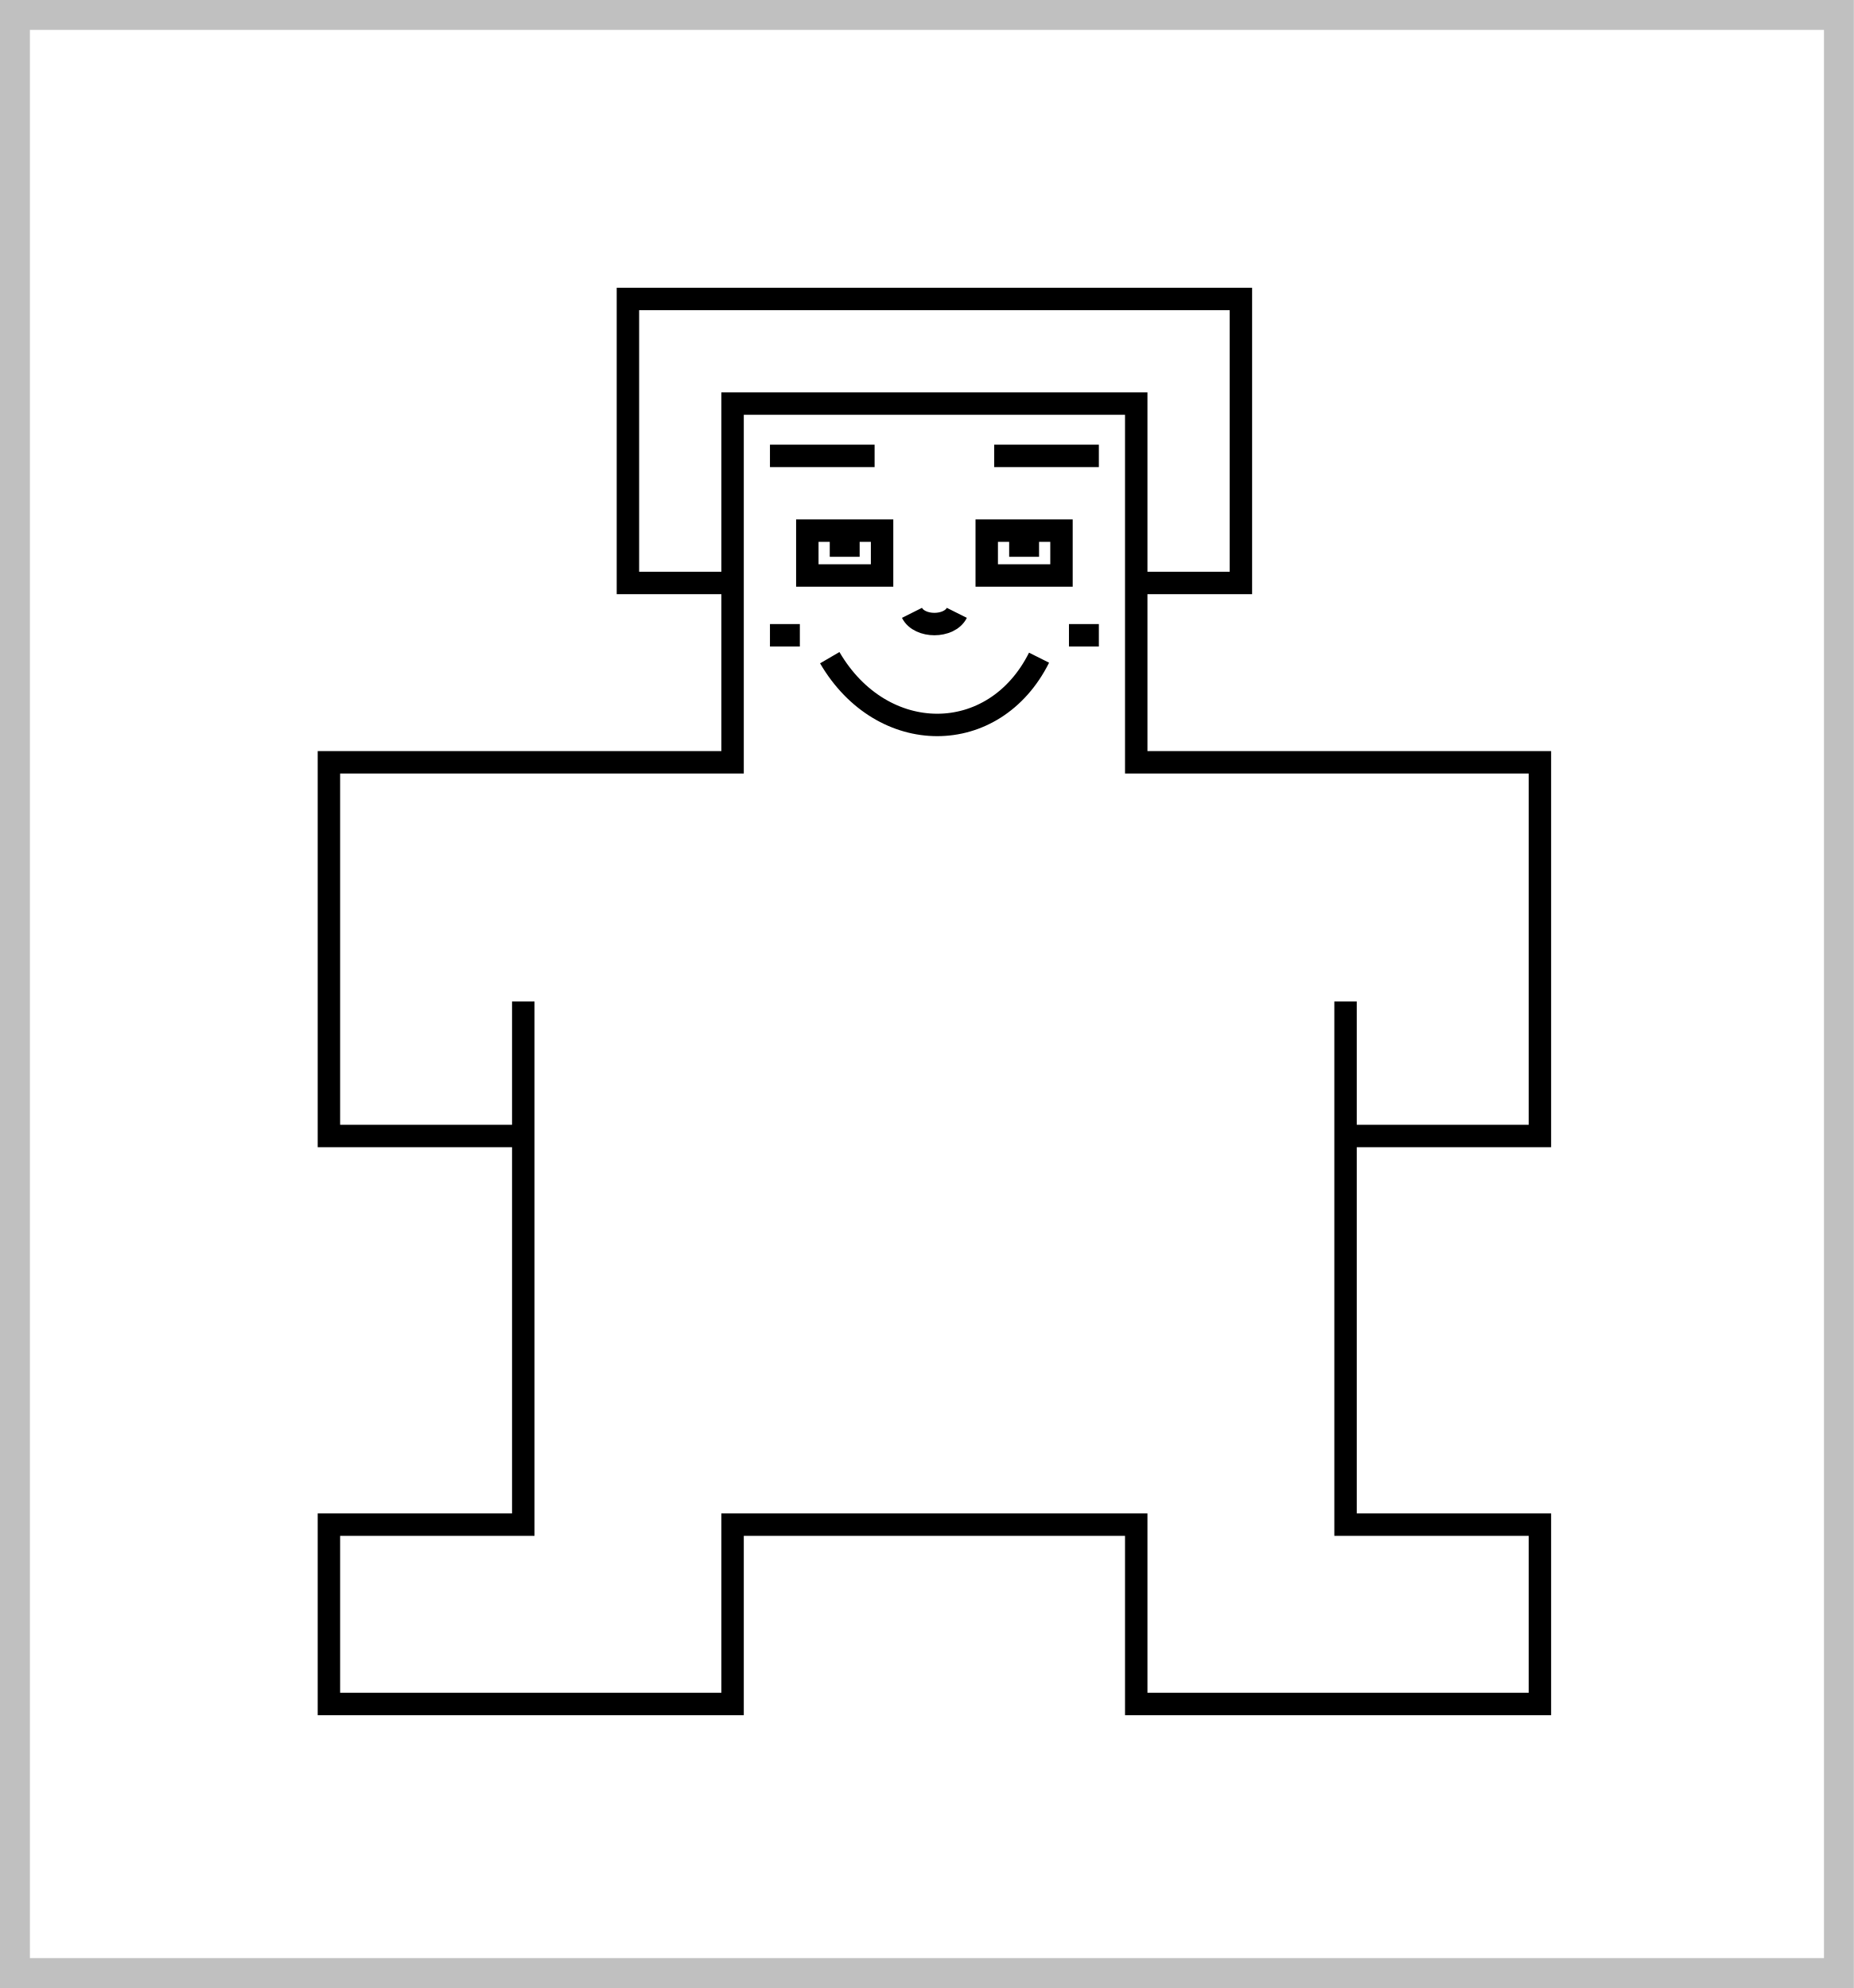
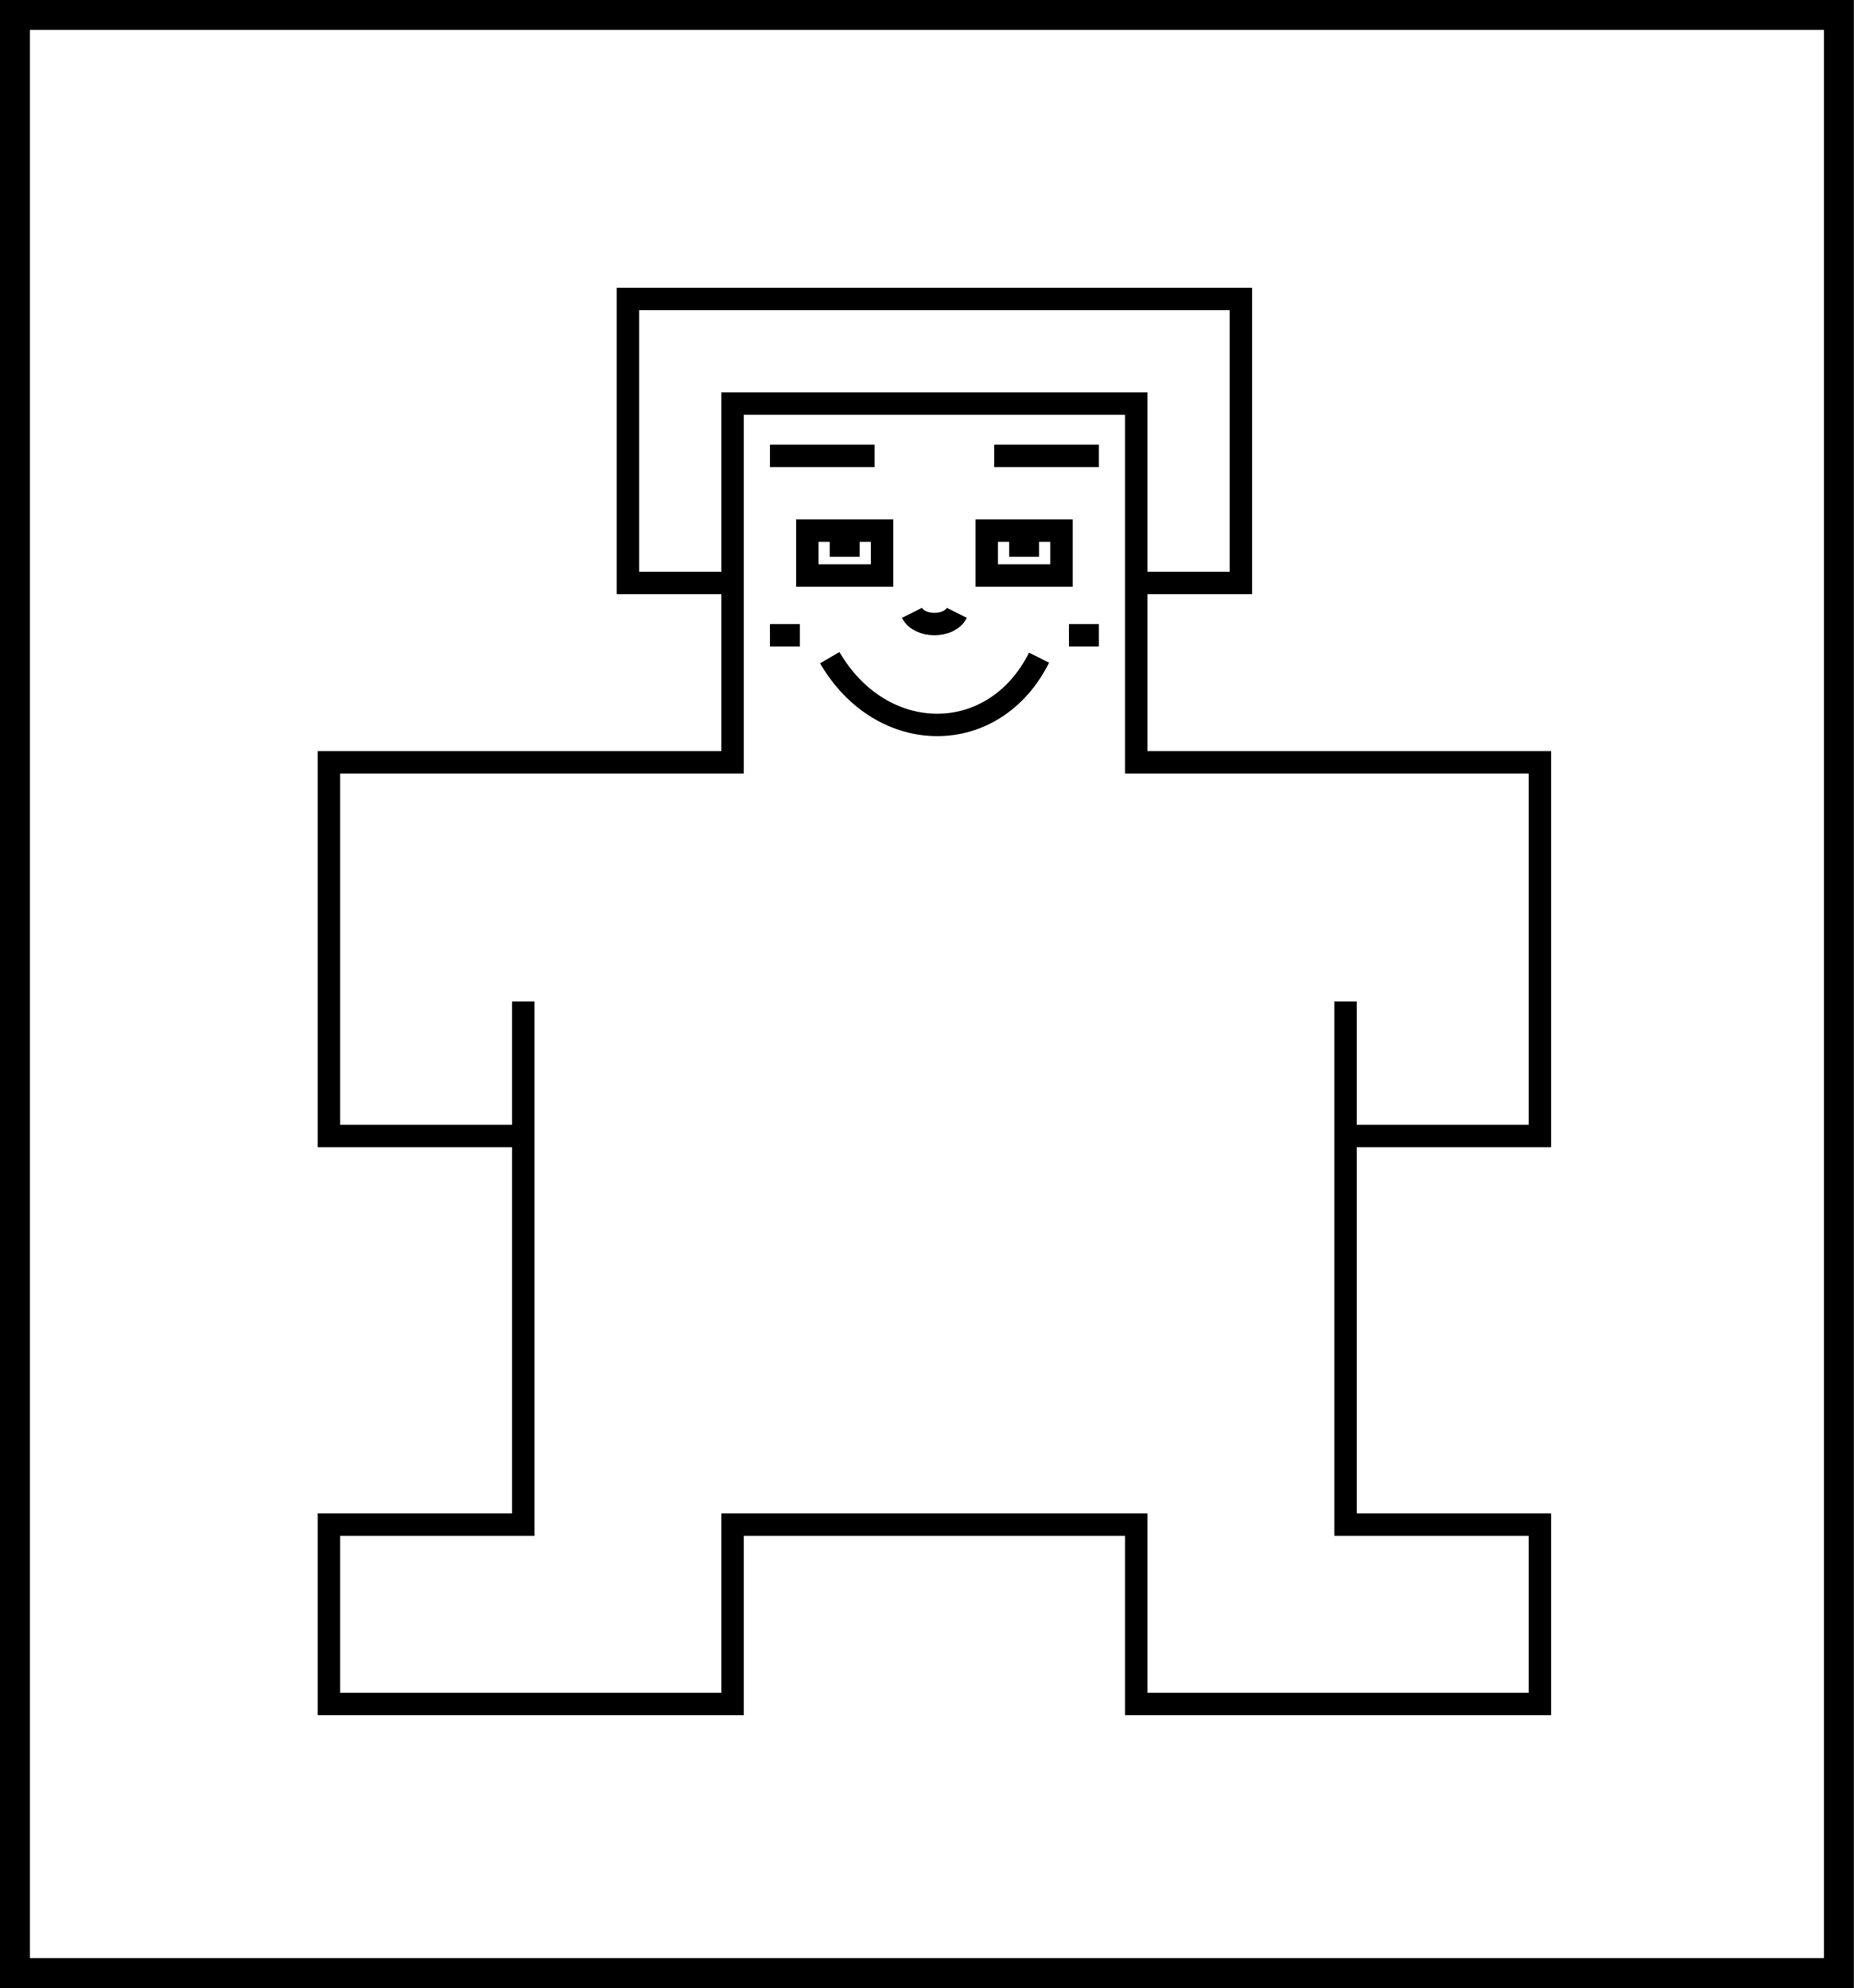
<svg xmlns="http://www.w3.org/2000/svg" width="124" height="133" viewBox="0 0 124 133" fill="none">
-   <rect x="1" y="1" width="122" height="131" fill="none" stroke="#C0C0C0" stroke-width="2" />
+   <rect x="1" y="1" width="122" height="131" fill="none" stroke="currentColor" stroke-width="2" />
  <path stroke-width="1.5" d="M49 39H42V20H83V39H76M76 39V27H49V51H22V76H35V67V102H22V114H49V102H76V114H103V102H90V76M76 39V51H103V76H90M90 67V76M51.5 30.5H58.5M66.5 30.5H73.5M55.5 44C59 50 66.5 50 69.5 44M61 41C61.5 42 63.5 42 64 41M55.5 36.5H57.5M67.5 36.5H69.5M51.5 42.5H53.5M71.5 42.5H73.5M54 35.5V38.5H59V37V35.5H54ZM66 35.5H71V38.5H66V35.5Z" stroke="currentColor" />
</svg>
